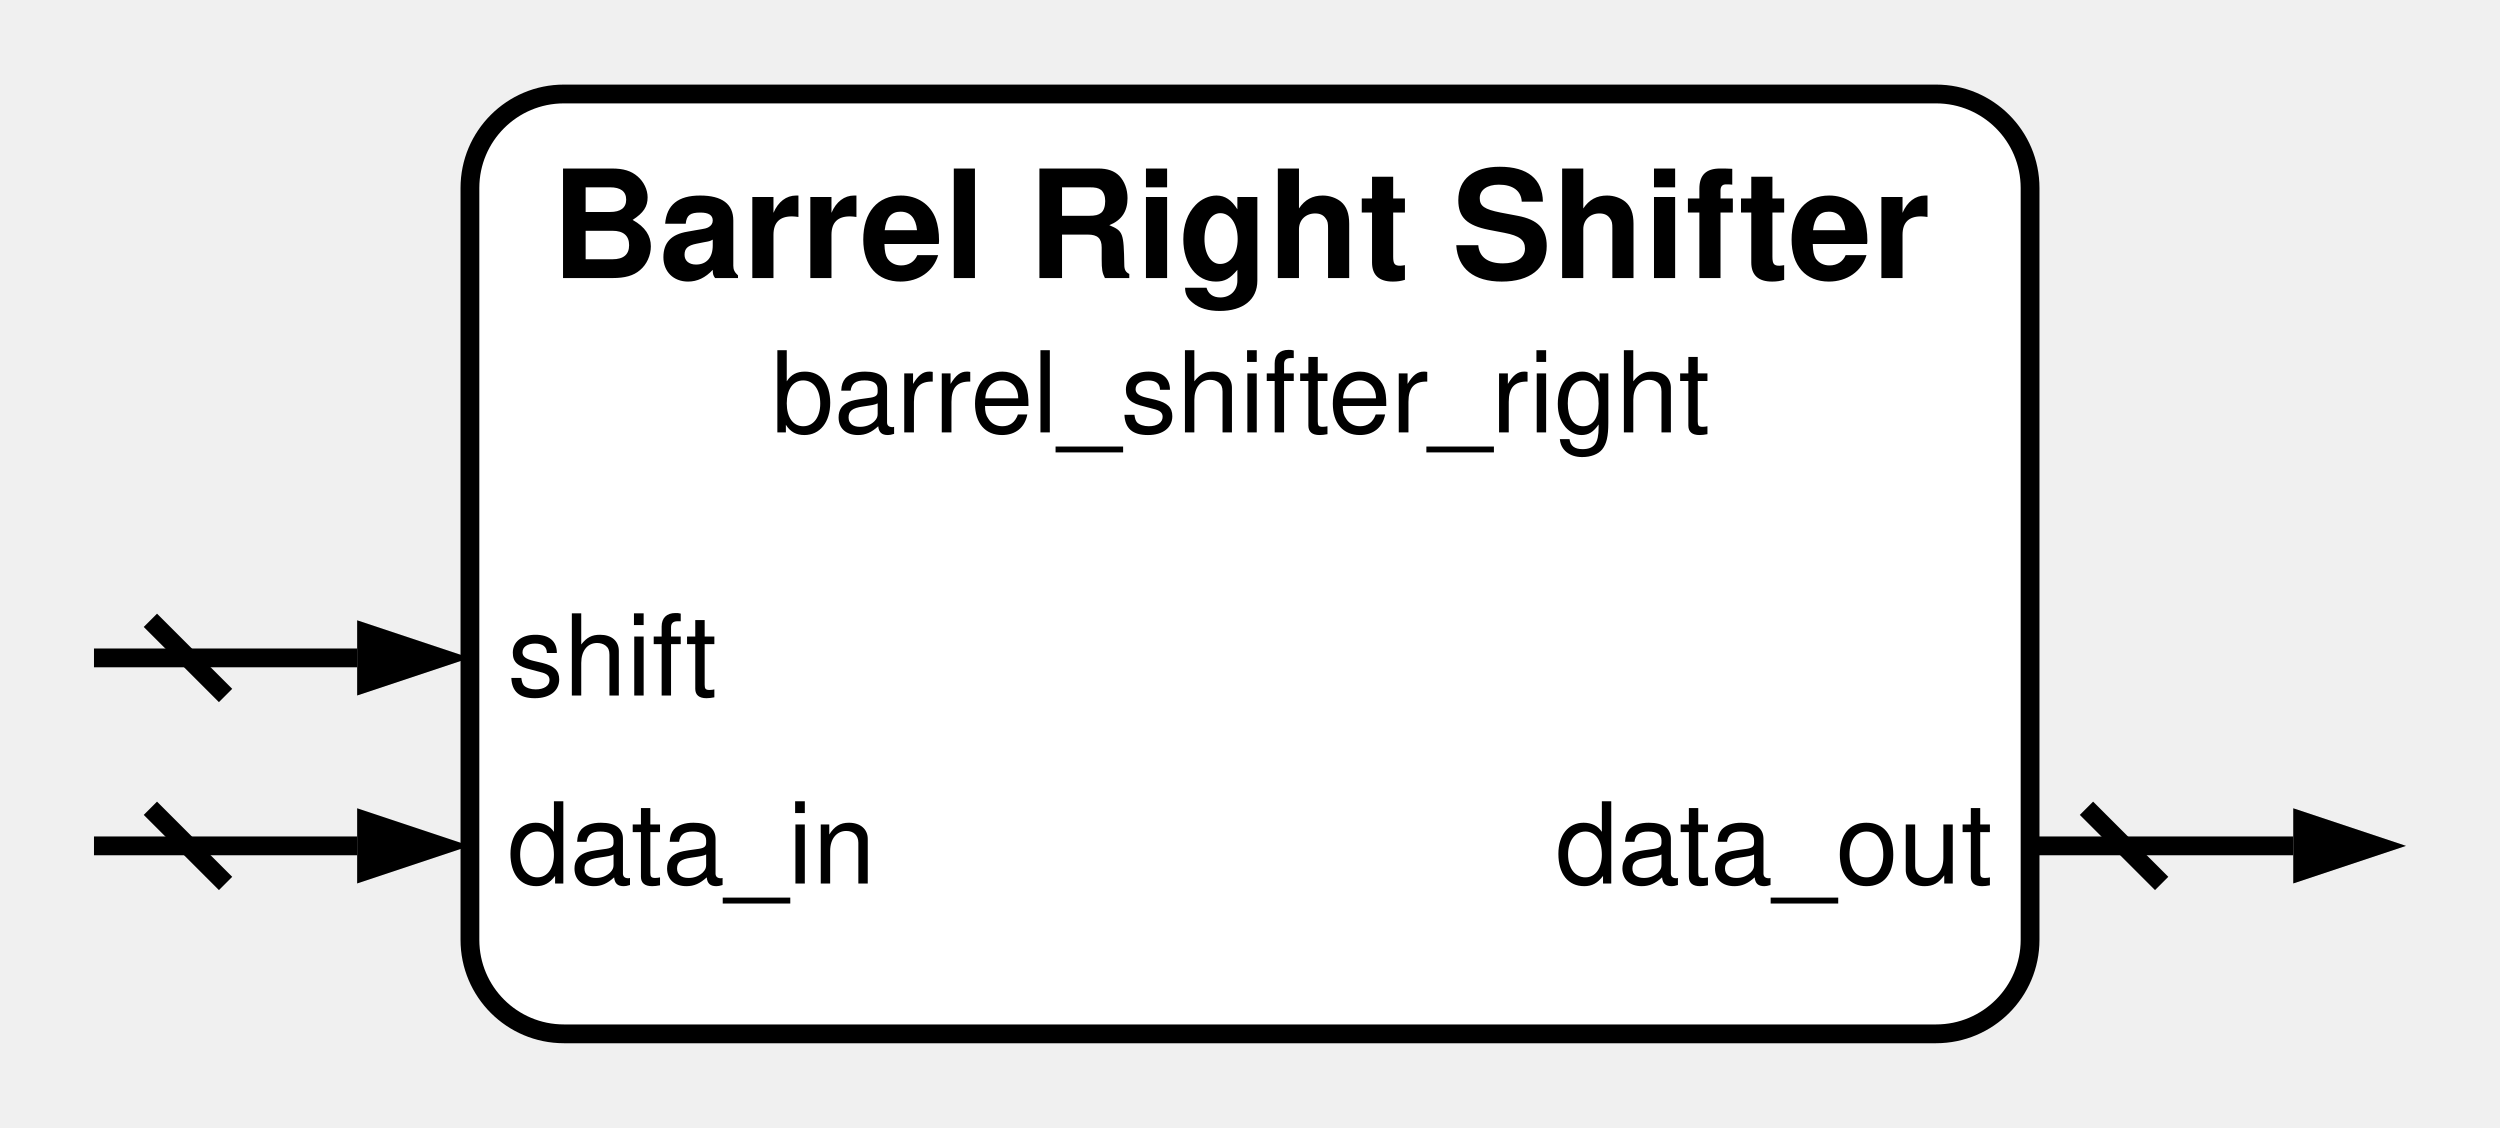
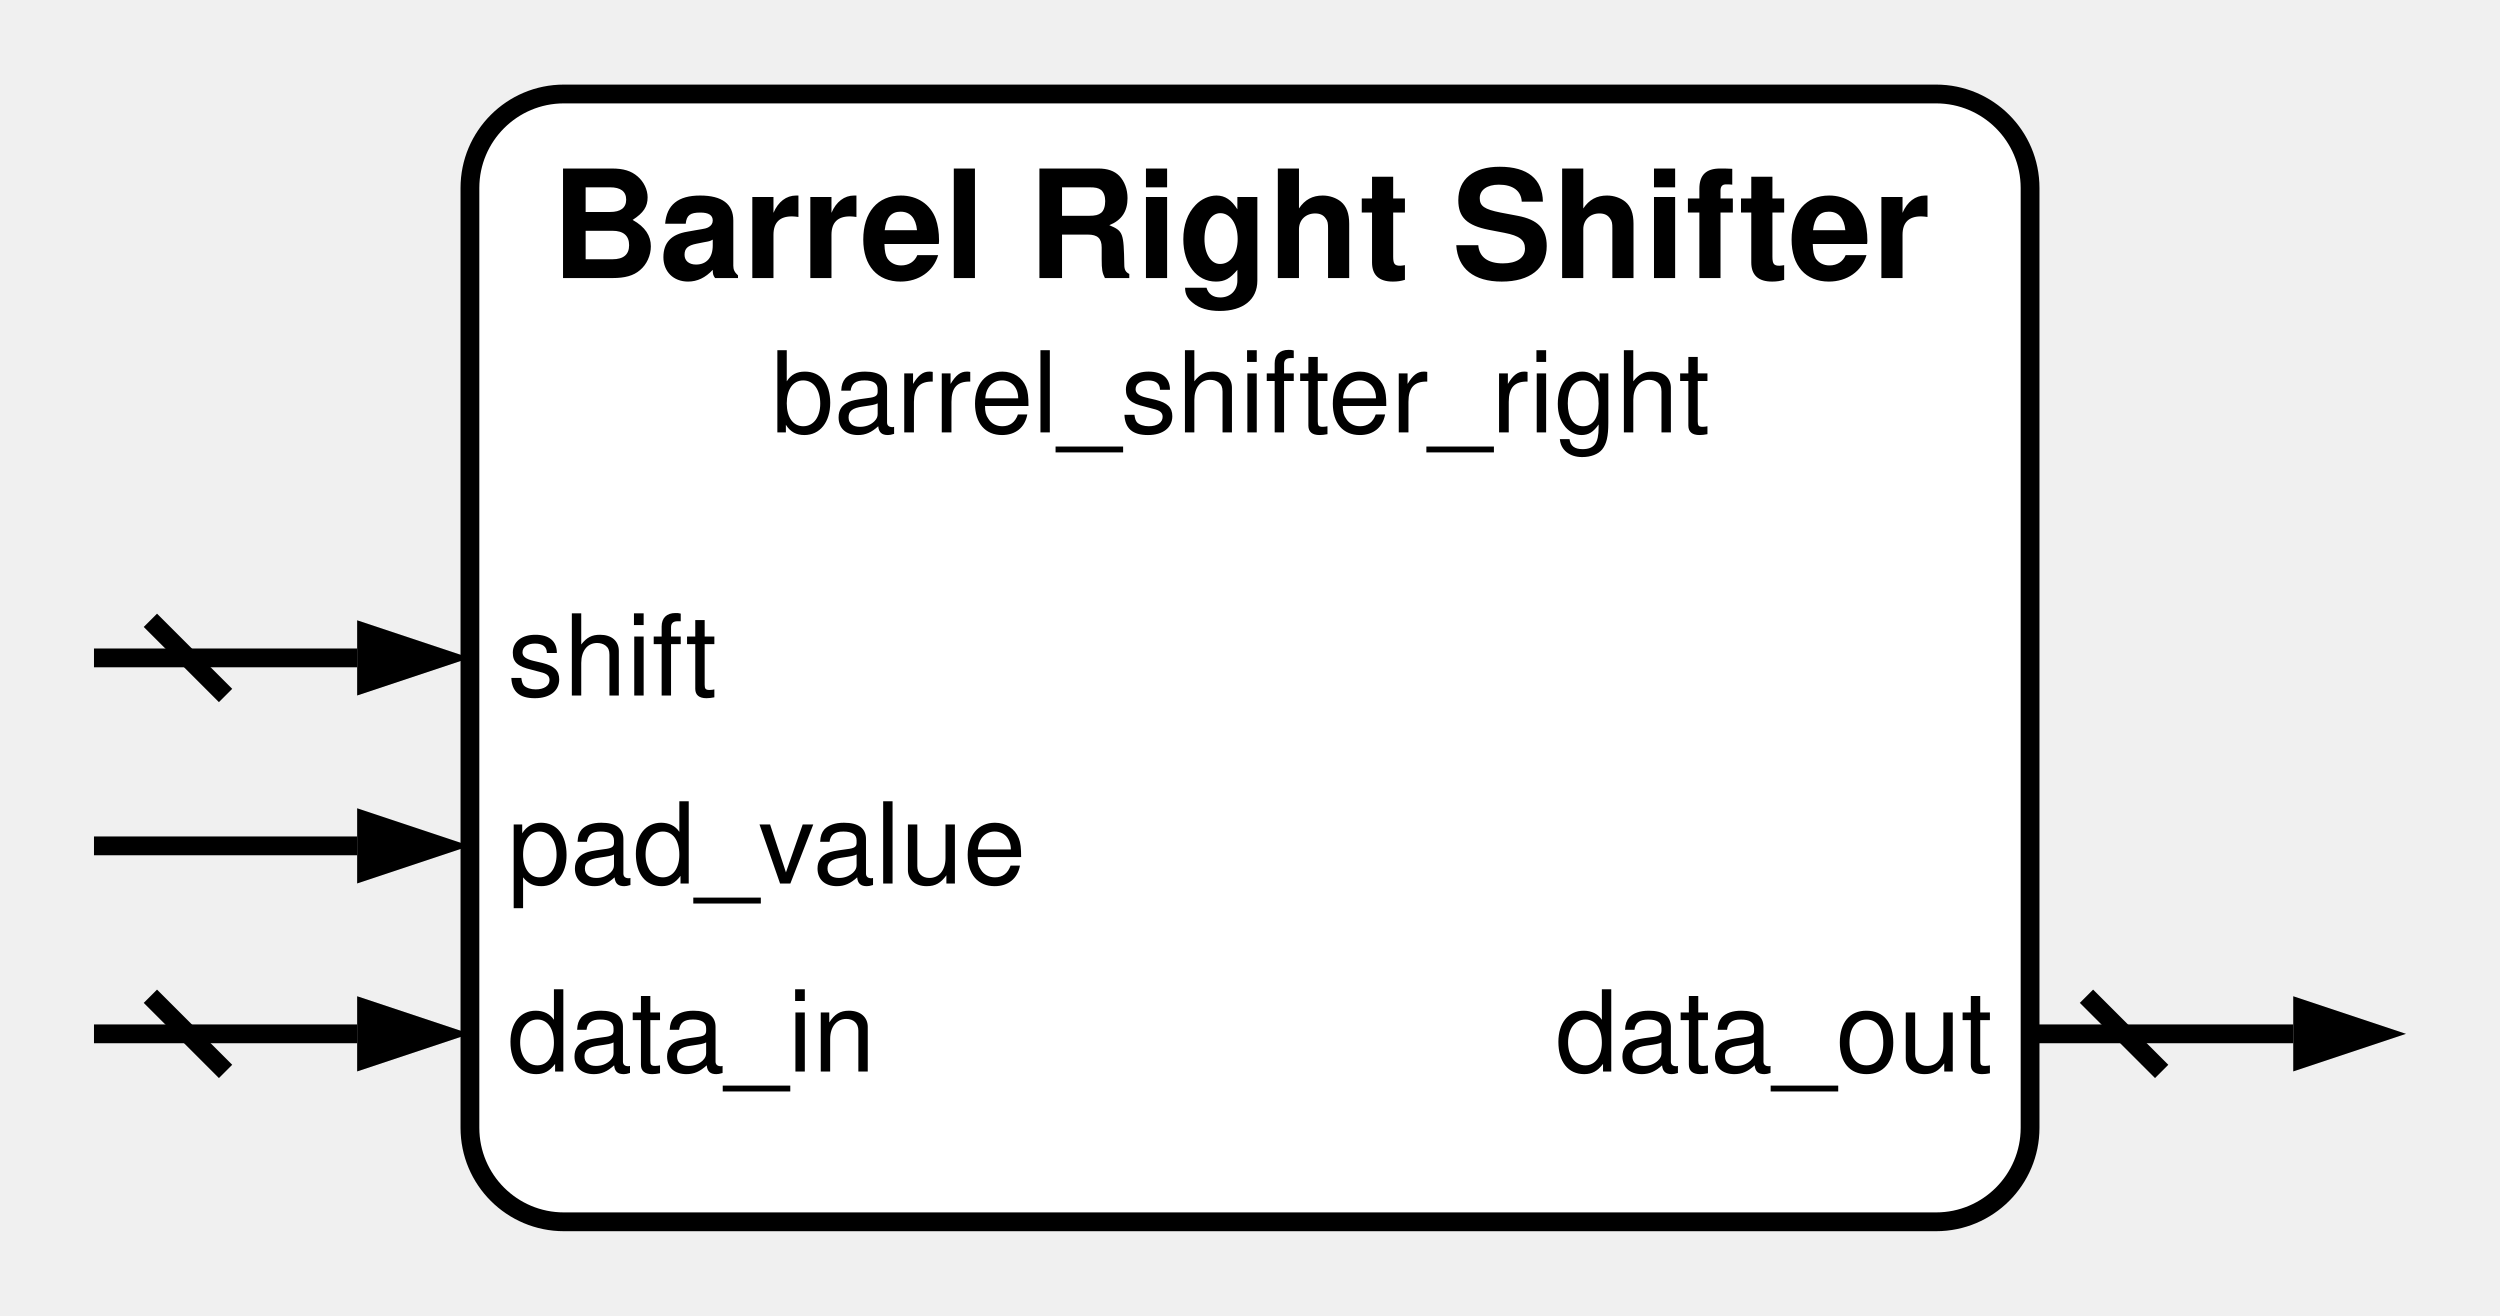
- <svg xmlns="http://www.w3.org/2000/svg" width="266" height="120" viewBox="0 0 133 60">
-   <rect x="25" y="5" width="83" height="50" fill="white" stroke="black" stroke-width="1" rx="5" />
+ <svg xmlns="http://www.w3.org/2000/svg" width="266" height="140" viewBox="0 0 133 70">
+   <rect x="25" y="5" width="83" height="60" fill="white" stroke="black" stroke-width="1" rx="5" />
  <text x="66" y="12" text-anchor="middle" dominant-baseline="middle" font-family="Helvetica" font-size="8" font-weight="bold" fill="black">Barrel Right Shifter</text>
  <text x="66" y="21" text-anchor="middle" dominant-baseline="middle" font-family="Helvetica" font-size="6" font-weight="regular" fill="black">barrel_shifter_right</text>
  <text x="27" y="35" text-anchor="start" dominant-baseline="middle" font-family="Helvetica" font-size="6" font-weight="regular" fill="black">shift</text>
  <line x1="19" y1="35" x2="5" y2="35" stroke="black" stroke-width="1" />
  <path d="M 25 35 l -6 +2.0 v -4 z" fill="black" />
  <line x1="8" y1="33" x2="12" y2="37" stroke="black" stroke-width="1" />
-   <text x="27" y="45" text-anchor="start" dominant-baseline="middle" font-family="Helvetica" font-size="6" font-weight="regular" fill="black">data_in</text>
+   <text x="27" y="45" text-anchor="start" dominant-baseline="middle" font-family="Helvetica" font-size="6" font-weight="regular" fill="black">pad_value</text>
  <line x1="19" y1="45" x2="5" y2="45" stroke="black" stroke-width="1" />
  <path d="M 25 45 l -6 +2.0 v -4 z" fill="black" />
-   <line x1="8" y1="43" x2="12" y2="47" stroke="black" stroke-width="1" />
-   <text x="106" y="45" text-anchor="end" dominant-baseline="middle" font-family="Helvetica" font-size="6" font-weight="regular" fill="black">data_out</text>
-   <line x1="108" y1="45" x2="122" y2="45" stroke="black" stroke-width="1" />
-   <path d="M 128 45 l -6 +2.0 v -4 z" fill="black" />
-   <line x1="111" y1="43" x2="115" y2="47" stroke="black" stroke-width="1" />
+   <text x="27" y="55" text-anchor="start" dominant-baseline="middle" font-family="Helvetica" font-size="6" font-weight="regular" fill="black">data_in</text>
+   <line x1="19" y1="55" x2="5" y2="55" stroke="black" stroke-width="1" />
+   <path d="M 25 55 l -6 +2.0 v -4 z" fill="black" />
+   <line x1="8" y1="53" x2="12" y2="57" stroke="black" stroke-width="1" />
+   <text x="106" y="55" text-anchor="end" dominant-baseline="middle" font-family="Helvetica" font-size="6" font-weight="regular" fill="black">data_out</text>
+   <line x1="108" y1="55" x2="122" y2="55" stroke="black" stroke-width="1" />
+   <path d="M 128 55 l -6 +2.0 v -4 z" fill="black" />
+   <line x1="111" y1="53" x2="115" y2="57" stroke="black" stroke-width="1" />
  <style>
      @media (prefers-color-scheme: dark) {
        :root {
          filter: invert(100%) hue-rotate(180deg);
        }
      }
    </style>
</svg>
